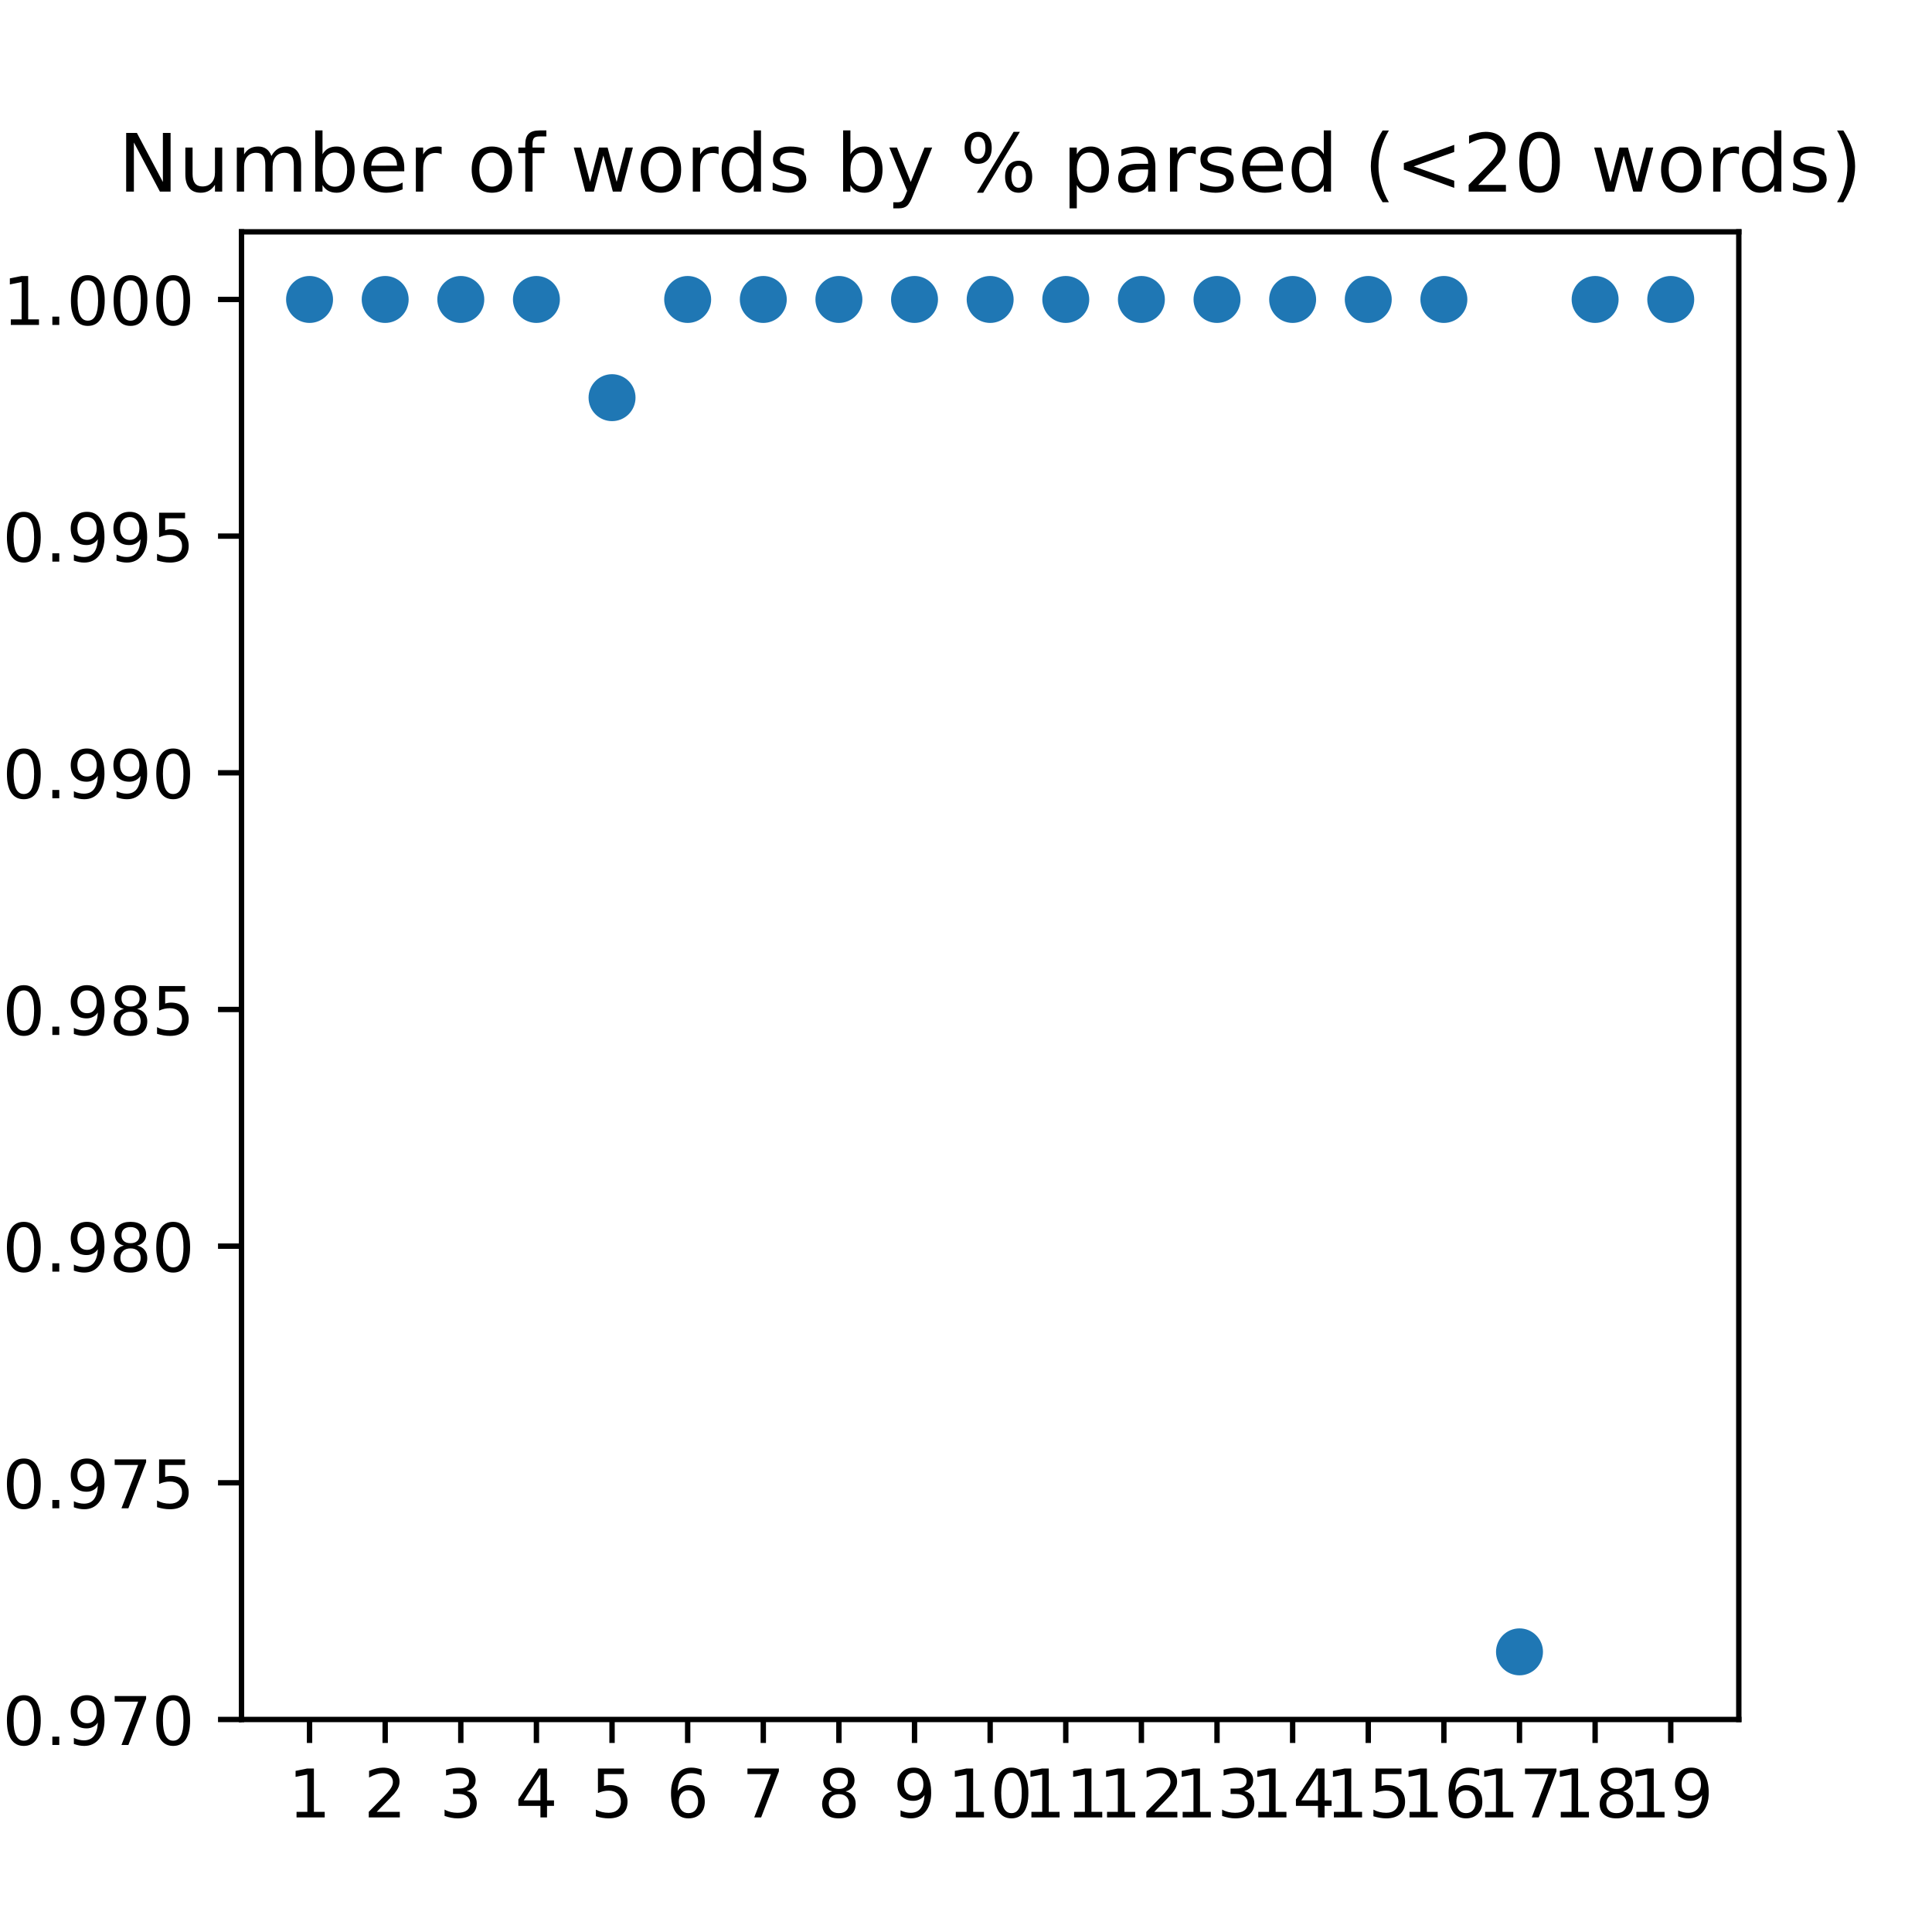
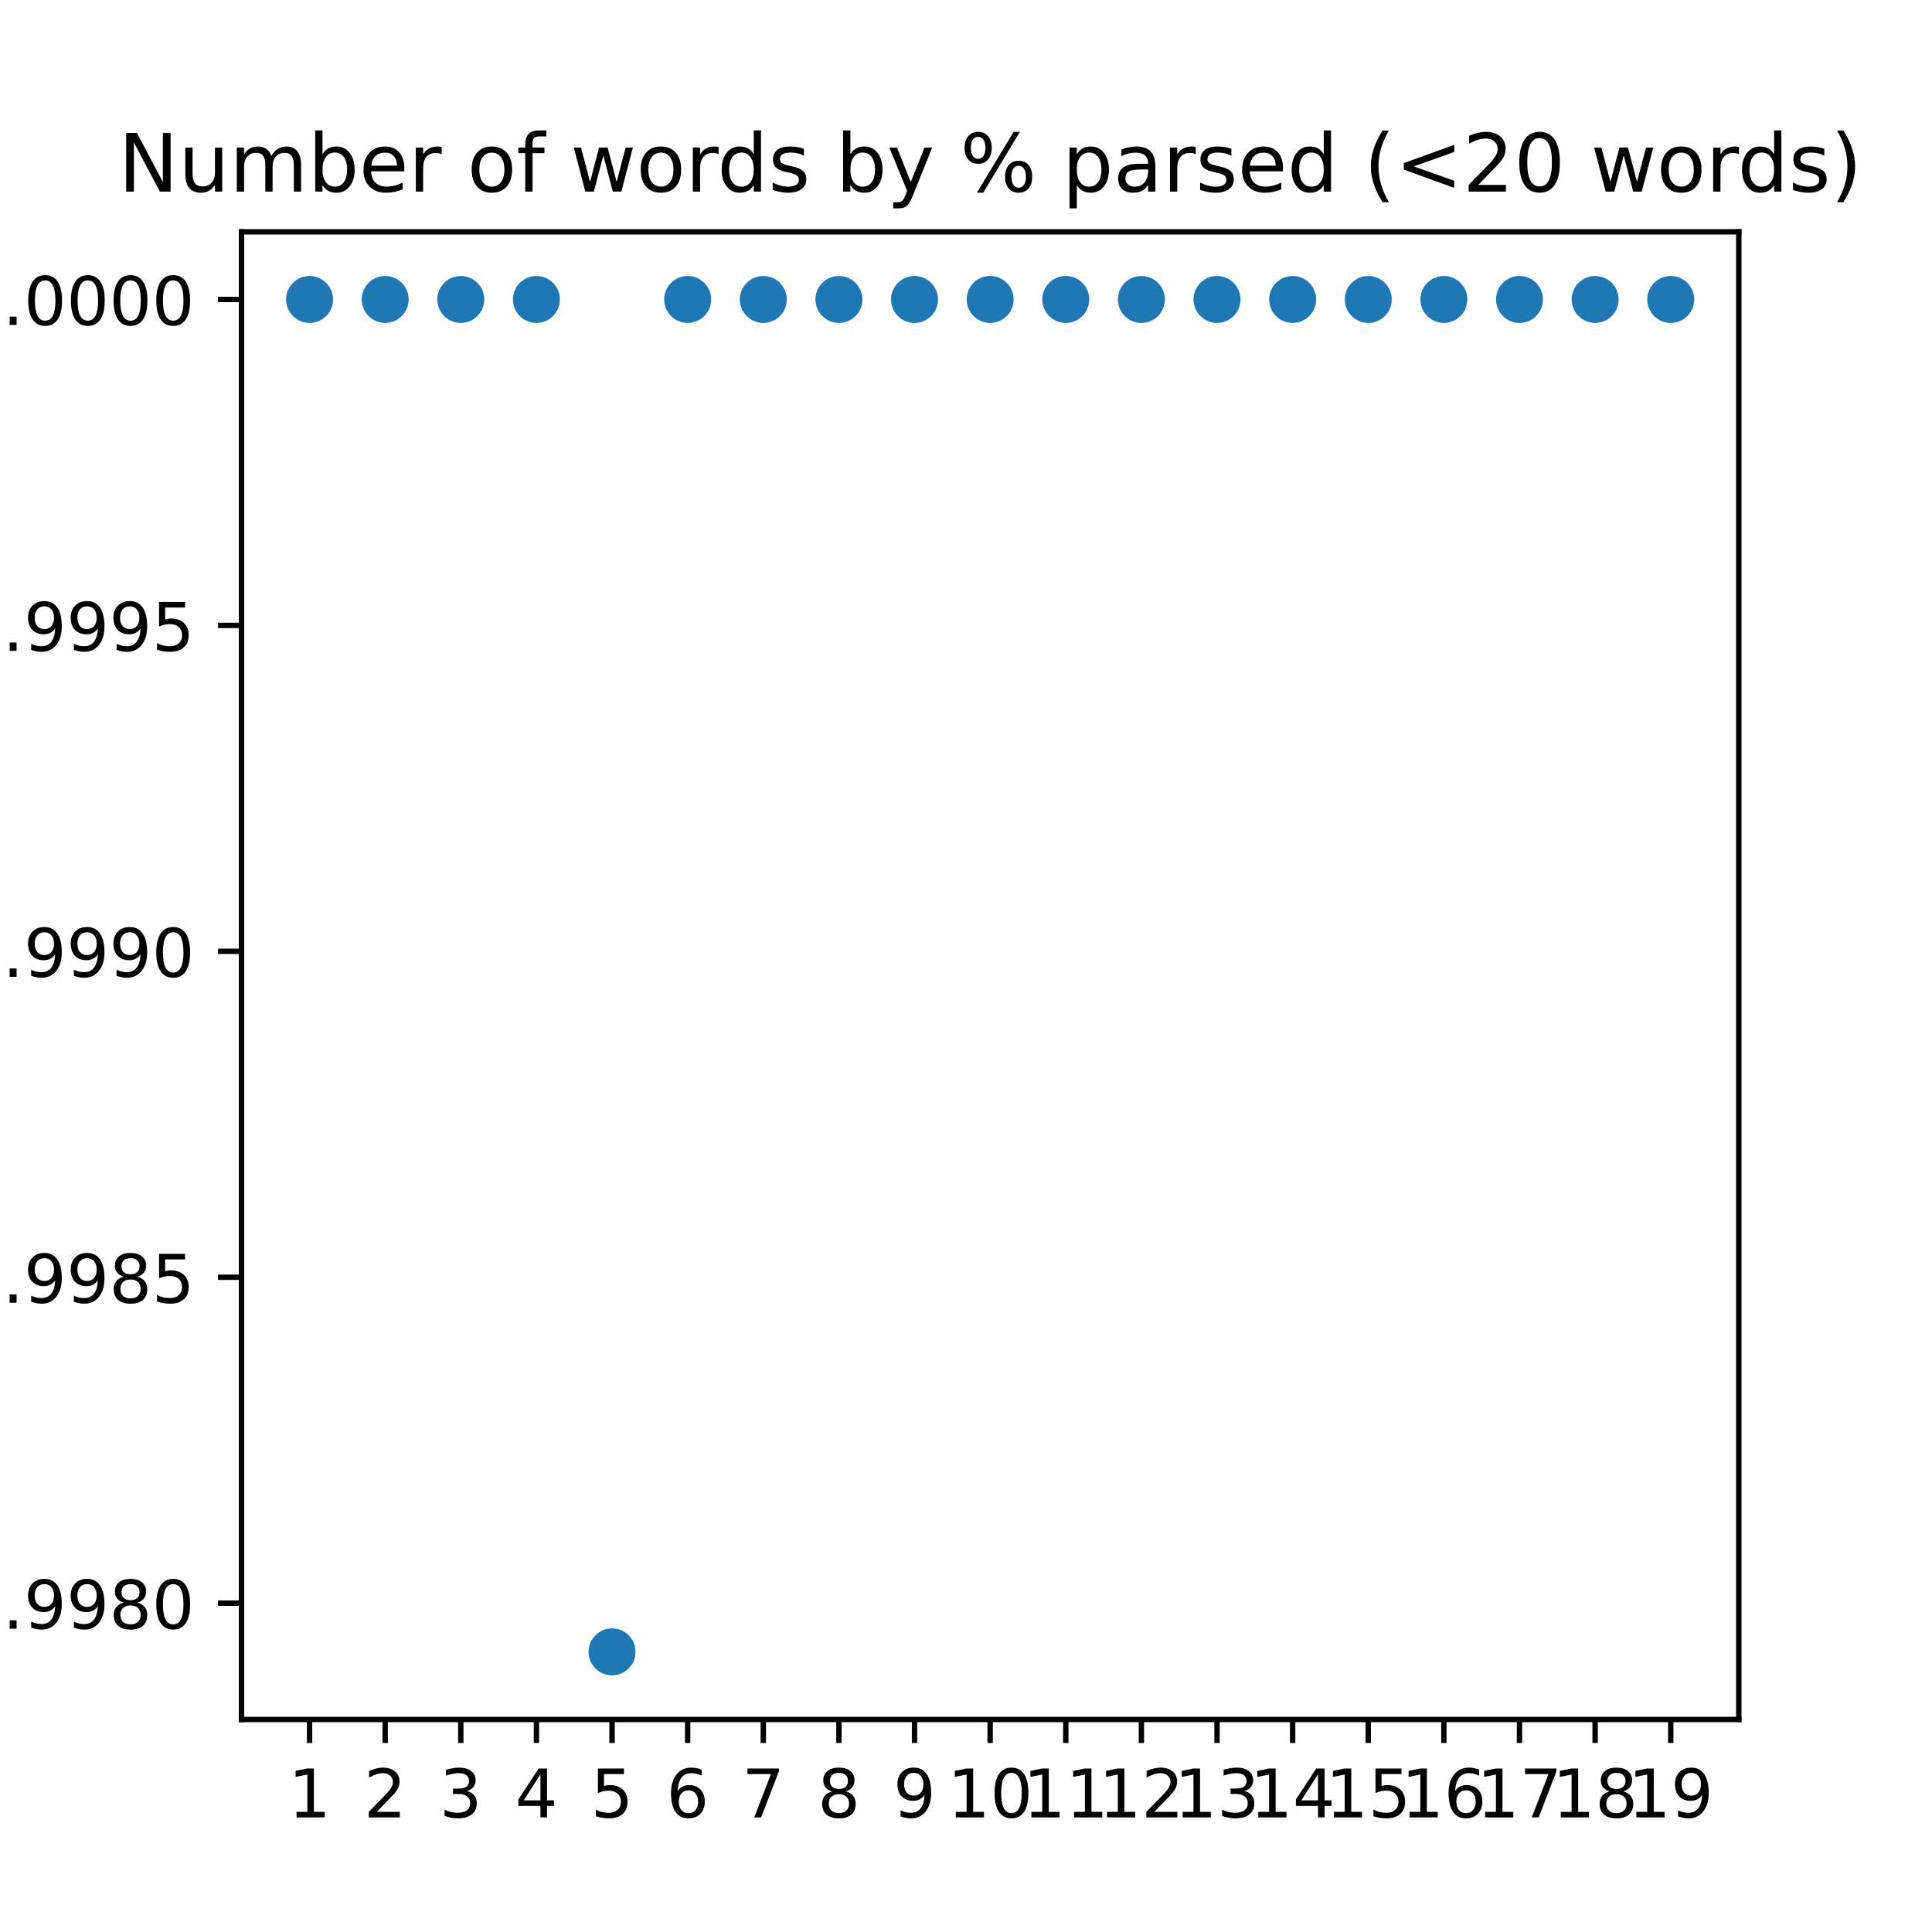
<svg xmlns="http://www.w3.org/2000/svg" xmlns:xlink="http://www.w3.org/1999/xlink" height="288pt" version="1.1" viewBox="0 0 288 288" width="288pt">
  <defs>
    <style type="text/css">*{stroke-linecap:butt;stroke-linejoin:round;}</style>
  </defs>
  <g id="figure_1">
    <g id="patch_1">
      <path d="M 0 288  L 288 288  L 288 0  L 0 0  z " style="fill:#ffffff;" />
    </g>
    <g id="axes_1">
      <g id="patch_2">
        <path d="M 36 256.32  L 259.2 256.32  L 259.2 34.56  L 36 34.56  z " style="fill:#ffffff;" />
      </g>
      <g id="PathCollection_1">
        <defs>
-           <path d="M 0 3  C 0.796 3 1.559 2.684 2.121 2.121  C 2.684 1.559 3 0.796 3 0  C 3 -0.796 2.684 -1.559 2.121 -2.121  C 1.559 -2.684 0.796 -3 0 -3  C -0.796 -3 -1.559 -2.684 -2.121 -2.121  C -2.684 -1.559 -3 -0.796 -3 0  C -3 0.796 -2.684 1.559 -2.121 2.121  C -1.559 2.684 -0.796 3 0 3  z " id="mc8d44324d9" style="stroke:#1f77b4;" />
+           <path d="M 0 3  C 0.796 3 1.559 2.684 2.121 2.121  C 2.684 1.559 3 0.796 3 0  C 3 -0.796 2.684 -1.559 2.121 -2.121  C 1.559 -2.684 0.796 -3 0 -3  C -0.796 -3 -1.559 -2.684 -2.121 -2.121  C -2.684 -1.559 -3 -0.796 -3 0  C -3 0.796 -2.684 1.559 -2.121 2.121  C -1.559 2.684 -0.796 3 0 3  z " id="m6b874fb318" style="stroke:#1f77b4;" />
        </defs>
-         <g clip-path="url(#p123f9ea0d0)">
-           <use style="fill:#1f77b4;stroke:#1f77b4;" x="46.145" xlink:href="#mc8d44324d9" y="44.64" />
-           <use style="fill:#1f77b4;stroke:#1f77b4;" x="57.418" xlink:href="#mc8d44324d9" y="44.64" />
-           <use style="fill:#1f77b4;stroke:#1f77b4;" x="68.691" xlink:href="#mc8d44324d9" y="44.64" />
-           <use style="fill:#1f77b4;stroke:#1f77b4;" x="79.964" xlink:href="#mc8d44324d9" y="44.64" />
-           <use style="fill:#1f77b4;stroke:#1f77b4;" x="91.236" xlink:href="#mc8d44324d9" y="59.279" />
-           <use style="fill:#1f77b4;stroke:#1f77b4;" x="102.509" xlink:href="#mc8d44324d9" y="44.64" />
-           <use style="fill:#1f77b4;stroke:#1f77b4;" x="113.782" xlink:href="#mc8d44324d9" y="44.64" />
-           <use style="fill:#1f77b4;stroke:#1f77b4;" x="125.055" xlink:href="#mc8d44324d9" y="44.64" />
-           <use style="fill:#1f77b4;stroke:#1f77b4;" x="136.327" xlink:href="#mc8d44324d9" y="44.64" />
-           <use style="fill:#1f77b4;stroke:#1f77b4;" x="147.6" xlink:href="#mc8d44324d9" y="44.64" />
-           <use style="fill:#1f77b4;stroke:#1f77b4;" x="158.873" xlink:href="#mc8d44324d9" y="44.64" />
-           <use style="fill:#1f77b4;stroke:#1f77b4;" x="170.145" xlink:href="#mc8d44324d9" y="44.64" />
-           <use style="fill:#1f77b4;stroke:#1f77b4;" x="181.418" xlink:href="#mc8d44324d9" y="44.64" />
-           <use style="fill:#1f77b4;stroke:#1f77b4;" x="192.691" xlink:href="#mc8d44324d9" y="44.64" />
-           <use style="fill:#1f77b4;stroke:#1f77b4;" x="203.964" xlink:href="#mc8d44324d9" y="44.64" />
-           <use style="fill:#1f77b4;stroke:#1f77b4;" x="215.236" xlink:href="#mc8d44324d9" y="44.64" />
-           <use style="fill:#1f77b4;stroke:#1f77b4;" x="226.509" xlink:href="#mc8d44324d9" y="246.24" />
-           <use style="fill:#1f77b4;stroke:#1f77b4;" x="237.782" xlink:href="#mc8d44324d9" y="44.64" />
-           <use style="fill:#1f77b4;stroke:#1f77b4;" x="249.055" xlink:href="#mc8d44324d9" y="44.64" />
+         <g clip-path="url(#p1b9298abb8)">
+           <use style="fill:#1f77b4;stroke:#1f77b4;" x="46.145" xlink:href="#m6b874fb318" y="44.64" />
+           <use style="fill:#1f77b4;stroke:#1f77b4;" x="57.418" xlink:href="#m6b874fb318" y="44.64" />
+           <use style="fill:#1f77b4;stroke:#1f77b4;" x="68.691" xlink:href="#m6b874fb318" y="44.64" />
+           <use style="fill:#1f77b4;stroke:#1f77b4;" x="79.964" xlink:href="#m6b874fb318" y="44.64" />
+           <use style="fill:#1f77b4;stroke:#1f77b4;" x="91.236" xlink:href="#m6b874fb318" y="246.24" />
+           <use style="fill:#1f77b4;stroke:#1f77b4;" x="102.509" xlink:href="#m6b874fb318" y="44.64" />
+           <use style="fill:#1f77b4;stroke:#1f77b4;" x="113.782" xlink:href="#m6b874fb318" y="44.64" />
+           <use style="fill:#1f77b4;stroke:#1f77b4;" x="125.055" xlink:href="#m6b874fb318" y="44.64" />
+           <use style="fill:#1f77b4;stroke:#1f77b4;" x="136.327" xlink:href="#m6b874fb318" y="44.64" />
+           <use style="fill:#1f77b4;stroke:#1f77b4;" x="147.6" xlink:href="#m6b874fb318" y="44.64" />
+           <use style="fill:#1f77b4;stroke:#1f77b4;" x="158.873" xlink:href="#m6b874fb318" y="44.64" />
+           <use style="fill:#1f77b4;stroke:#1f77b4;" x="170.145" xlink:href="#m6b874fb318" y="44.64" />
+           <use style="fill:#1f77b4;stroke:#1f77b4;" x="181.418" xlink:href="#m6b874fb318" y="44.64" />
+           <use style="fill:#1f77b4;stroke:#1f77b4;" x="192.691" xlink:href="#m6b874fb318" y="44.64" />
+           <use style="fill:#1f77b4;stroke:#1f77b4;" x="203.964" xlink:href="#m6b874fb318" y="44.64" />
+           <use style="fill:#1f77b4;stroke:#1f77b4;" x="215.236" xlink:href="#m6b874fb318" y="44.64" />
+           <use style="fill:#1f77b4;stroke:#1f77b4;" x="226.509" xlink:href="#m6b874fb318" y="44.64" />
+           <use style="fill:#1f77b4;stroke:#1f77b4;" x="237.782" xlink:href="#m6b874fb318" y="44.64" />
+           <use style="fill:#1f77b4;stroke:#1f77b4;" x="249.055" xlink:href="#m6b874fb318" y="44.64" />
        </g>
      </g>
      <g id="matplotlib.axis_1">
        <g id="xtick_1">
          <g id="line2d_1">
            <defs>
-               <path d="M 0 0  L 0 3.5  " id="m14f5c03cc8" style="stroke:#000000;stroke-width:0.8;" />
+               <path d="M 0 0  L 0 3.5  " id="md6d7ac0fcb" style="stroke:#000000;stroke-width:0.8;" />
            </defs>
            <g>
-               <use style="stroke:#000000;stroke-width:0.8;" x="46.145" xlink:href="#m14f5c03cc8" y="256.32" />
+               <use style="stroke:#000000;stroke-width:0.8;" x="46.145" xlink:href="#md6d7ac0fcb" y="256.32" />
            </g>
          </g>
          <g id="text_1">
            <g transform="translate(42.9642 270.9184)scale(0.1 -0.1)">
              <defs>
                <path d="M 12.406 8.297  L 28.516 8.297  L 28.516 63.922  L 10.984 60.406  L 10.984 69.391  L 28.422 72.906  L 38.281 72.906  L 38.281 8.297  L 54.391 8.297  L 54.391 0  L 12.406 0  z " id="DejaVuSans-49" />
              </defs>
              <use xlink:href="#DejaVuSans-49" />
            </g>
          </g>
        </g>
        <g id="xtick_2">
          <g id="line2d_2">
            <g>
-               <use style="stroke:#000000;stroke-width:0.8;" x="57.418" xlink:href="#m14f5c03cc8" y="256.32" />
+               <use style="stroke:#000000;stroke-width:0.8;" x="57.418" xlink:href="#md6d7ac0fcb" y="256.32" />
            </g>
          </g>
          <g id="text_2">
            <g transform="translate(54.23693 270.9184)scale(0.1 -0.1)">
              <defs>
                <path d="M 19.188 8.297  L 53.609 8.297  L 53.609 0  L 7.328 0  L 7.328 8.297  Q 12.938 14.109 22.625 23.891  Q 32.328 33.688 34.812 36.531  Q 39.547 41.844 41.422 45.531  Q 43.312 49.219 43.312 52.781  Q 43.312 58.594 39.234 62.25  Q 35.156 65.922 28.609 65.922  Q 23.969 65.922 18.812 64.312  Q 13.672 62.703 7.812 59.422  L 7.812 69.391  Q 13.766 71.781 18.938 73  Q 24.125 74.219 28.422 74.219  Q 39.75 74.219 46.484 68.547  Q 53.219 62.891 53.219 53.422  Q 53.219 48.922 51.531 44.891  Q 49.859 40.875 45.406 35.406  Q 44.188 33.984 37.641 27.219  Q 31.109 20.453 19.188 8.297  z " id="DejaVuSans-50" />
              </defs>
              <use xlink:href="#DejaVuSans-50" />
            </g>
          </g>
        </g>
        <g id="xtick_3">
          <g id="line2d_3">
            <g>
-               <use style="stroke:#000000;stroke-width:0.8;" x="68.691" xlink:href="#m14f5c03cc8" y="256.32" />
+               <use style="stroke:#000000;stroke-width:0.8;" x="68.691" xlink:href="#md6d7ac0fcb" y="256.32" />
            </g>
          </g>
          <g id="text_3">
            <g transform="translate(65.50966 270.9184)scale(0.1 -0.1)">
              <defs>
                <path d="M 40.578 39.312  Q 47.656 37.797 51.625 33  Q 55.609 28.219 55.609 21.188  Q 55.609 10.406 48.188 4.484  Q 40.766 -1.422 27.094 -1.422  Q 22.516 -1.422 17.656 -0.516  Q 12.797 0.391 7.625 2.203  L 7.625 11.719  Q 11.719 9.328 16.594 8.109  Q 21.484 6.891 26.812 6.891  Q 36.078 6.891 40.938 10.547  Q 45.797 14.203 45.797 21.188  Q 45.797 27.641 41.281 31.266  Q 36.766 34.906 28.719 34.906  L 20.219 34.906  L 20.219 43.016  L 29.109 43.016  Q 36.375 43.016 40.234 45.922  Q 44.094 48.828 44.094 54.297  Q 44.094 59.906 40.109 62.906  Q 36.141 65.922 28.719 65.922  Q 24.656 65.922 20.016 65.031  Q 15.375 64.156 9.812 62.312  L 9.812 71.094  Q 15.438 72.656 20.344 73.438  Q 25.25 74.219 29.594 74.219  Q 40.828 74.219 47.359 69.109  Q 53.906 64.016 53.906 55.328  Q 53.906 49.266 50.438 45.094  Q 46.969 40.922 40.578 39.312  z " id="DejaVuSans-51" />
              </defs>
              <use xlink:href="#DejaVuSans-51" />
            </g>
          </g>
        </g>
        <g id="xtick_4">
          <g id="line2d_4">
            <g>
-               <use style="stroke:#000000;stroke-width:0.8;" x="79.964" xlink:href="#m14f5c03cc8" y="256.32" />
+               <use style="stroke:#000000;stroke-width:0.8;" x="79.964" xlink:href="#md6d7ac0fcb" y="256.32" />
            </g>
          </g>
          <g id="text_4">
            <g transform="translate(76.78239 270.9184)scale(0.1 -0.1)">
              <defs>
                <path d="M 37.797 64.312  L 12.891 25.391  L 37.797 25.391  z M 35.203 72.906  L 47.609 72.906  L 47.609 25.391  L 58.016 25.391  L 58.016 17.188  L 47.609 17.188  L 47.609 0  L 37.797 0  L 37.797 17.188  L 4.891 17.188  L 4.891 26.703  z " id="DejaVuSans-52" />
              </defs>
              <use xlink:href="#DejaVuSans-52" />
            </g>
          </g>
        </g>
        <g id="xtick_5">
          <g id="line2d_5">
            <g>
-               <use style="stroke:#000000;stroke-width:0.8;" x="91.236" xlink:href="#m14f5c03cc8" y="256.32" />
+               <use style="stroke:#000000;stroke-width:0.8;" x="91.236" xlink:href="#md6d7ac0fcb" y="256.32" />
            </g>
          </g>
          <g id="text_5">
            <g transform="translate(88.05511 270.9184)scale(0.1 -0.1)">
              <defs>
                <path d="M 10.797 72.906  L 49.516 72.906  L 49.516 64.594  L 19.828 64.594  L 19.828 46.734  Q 21.969 47.469 24.109 47.828  Q 26.266 48.188 28.422 48.188  Q 40.625 48.188 47.75 41.5  Q 54.891 34.812 54.891 23.391  Q 54.891 11.625 47.562 5.094  Q 40.234 -1.422 26.906 -1.422  Q 22.312 -1.422 17.547 -0.641  Q 12.797 0.141 7.719 1.703  L 7.719 11.625  Q 12.109 9.234 16.797 8.062  Q 21.484 6.891 26.703 6.891  Q 35.156 6.891 40.078 11.328  Q 45.016 15.766 45.016 23.391  Q 45.016 31 40.078 35.438  Q 35.156 39.891 26.703 39.891  Q 22.75 39.891 18.812 39.016  Q 14.891 38.141 10.797 36.281  z " id="DejaVuSans-53" />
              </defs>
              <use xlink:href="#DejaVuSans-53" />
            </g>
          </g>
        </g>
        <g id="xtick_6">
          <g id="line2d_6">
            <g>
-               <use style="stroke:#000000;stroke-width:0.8;" x="102.509" xlink:href="#m14f5c03cc8" y="256.32" />
+               <use style="stroke:#000000;stroke-width:0.8;" x="102.509" xlink:href="#md6d7ac0fcb" y="256.32" />
            </g>
          </g>
          <g id="text_6">
            <g transform="translate(99.32784 270.9184)scale(0.1 -0.1)">
              <defs>
                <path d="M 33.016 40.375  Q 26.375 40.375 22.484 35.828  Q 18.609 31.297 18.609 23.391  Q 18.609 15.531 22.484 10.953  Q 26.375 6.391 33.016 6.391  Q 39.656 6.391 43.531 10.953  Q 47.406 15.531 47.406 23.391  Q 47.406 31.297 43.531 35.828  Q 39.656 40.375 33.016 40.375  z M 52.594 71.297  L 52.594 62.312  Q 48.875 64.062 45.094 64.984  Q 41.312 65.922 37.594 65.922  Q 27.828 65.922 22.672 59.328  Q 17.531 52.734 16.797 39.406  Q 19.672 43.656 24.016 45.922  Q 28.375 48.188 33.594 48.188  Q 44.578 48.188 50.953 41.516  Q 57.328 34.859 57.328 23.391  Q 57.328 12.156 50.688 5.359  Q 44.047 -1.422 33.016 -1.422  Q 20.359 -1.422 13.672 8.266  Q 6.984 17.969 6.984 36.375  Q 6.984 53.656 15.188 63.938  Q 23.391 74.219 37.203 74.219  Q 40.922 74.219 44.703 73.484  Q 48.484 72.75 52.594 71.297  z " id="DejaVuSans-54" />
              </defs>
              <use xlink:href="#DejaVuSans-54" />
            </g>
          </g>
        </g>
        <g id="xtick_7">
          <g id="line2d_7">
            <g>
-               <use style="stroke:#000000;stroke-width:0.8;" x="113.782" xlink:href="#m14f5c03cc8" y="256.32" />
+               <use style="stroke:#000000;stroke-width:0.8;" x="113.782" xlink:href="#md6d7ac0fcb" y="256.32" />
            </g>
          </g>
          <g id="text_7">
            <g transform="translate(110.6006 270.9184)scale(0.1 -0.1)">
              <defs>
                <path d="M 8.203 72.906  L 55.078 72.906  L 55.078 68.703  L 28.609 0  L 18.312 0  L 43.219 64.594  L 8.203 64.594  z " id="DejaVuSans-55" />
              </defs>
              <use xlink:href="#DejaVuSans-55" />
            </g>
          </g>
        </g>
        <g id="xtick_8">
          <g id="line2d_8">
            <g>
-               <use style="stroke:#000000;stroke-width:0.8;" x="125.055" xlink:href="#m14f5c03cc8" y="256.32" />
+               <use style="stroke:#000000;stroke-width:0.8;" x="125.055" xlink:href="#md6d7ac0fcb" y="256.32" />
            </g>
          </g>
          <g id="text_8">
            <g transform="translate(121.8733 270.9184)scale(0.1 -0.1)">
              <defs>
                <path d="M 31.781 34.625  Q 24.75 34.625 20.719 30.859  Q 16.703 27.094 16.703 20.516  Q 16.703 13.922 20.719 10.156  Q 24.75 6.391 31.781 6.391  Q 38.812 6.391 42.859 10.172  Q 46.922 13.969 46.922 20.516  Q 46.922 27.094 42.891 30.859  Q 38.875 34.625 31.781 34.625  z M 21.922 38.812  Q 15.578 40.375 12.031 44.719  Q 8.5 49.078 8.5 55.328  Q 8.5 64.062 14.719 69.141  Q 20.953 74.219 31.781 74.219  Q 42.672 74.219 48.875 69.141  Q 55.078 64.062 55.078 55.328  Q 55.078 49.078 51.531 44.719  Q 48 40.375 41.703 38.812  Q 48.828 37.156 52.797 32.312  Q 56.781 27.484 56.781 20.516  Q 56.781 9.906 50.312 4.234  Q 43.844 -1.422 31.781 -1.422  Q 19.734 -1.422 13.25 4.234  Q 6.781 9.906 6.781 20.516  Q 6.781 27.484 10.781 32.312  Q 14.797 37.156 21.922 38.812  z M 18.312 54.391  Q 18.312 48.734 21.844 45.562  Q 25.391 42.391 31.781 42.391  Q 38.141 42.391 41.719 45.562  Q 45.312 48.734 45.312 54.391  Q 45.312 60.062 41.719 63.234  Q 38.141 66.406 31.781 66.406  Q 25.391 66.406 21.844 63.234  Q 18.312 60.062 18.312 54.391  z " id="DejaVuSans-56" />
              </defs>
              <use xlink:href="#DejaVuSans-56" />
            </g>
          </g>
        </g>
        <g id="xtick_9">
          <g id="line2d_9">
            <g>
-               <use style="stroke:#000000;stroke-width:0.8;" x="136.327" xlink:href="#m14f5c03cc8" y="256.32" />
+               <use style="stroke:#000000;stroke-width:0.8;" x="136.327" xlink:href="#md6d7ac0fcb" y="256.32" />
            </g>
          </g>
          <g id="text_9">
            <g transform="translate(133.146 270.9184)scale(0.1 -0.1)">
              <defs>
                <path d="M 10.984 1.516  L 10.984 10.5  Q 14.703 8.734 18.5 7.812  Q 22.312 6.891 25.984 6.891  Q 35.75 6.891 40.891 13.453  Q 46.047 20.016 46.781 33.406  Q 43.953 29.203 39.594 26.953  Q 35.25 24.703 29.984 24.703  Q 19.047 24.703 12.672 31.312  Q 6.297 37.938 6.297 49.422  Q 6.297 60.641 12.938 67.422  Q 19.578 74.219 30.609 74.219  Q 43.266 74.219 49.922 64.516  Q 56.594 54.828 56.594 36.375  Q 56.594 19.141 48.406 8.859  Q 40.234 -1.422 26.422 -1.422  Q 22.703 -1.422 18.891 -0.688  Q 15.094 0.047 10.984 1.516  z M 30.609 32.422  Q 37.25 32.422 41.125 36.953  Q 45.016 41.5 45.016 49.422  Q 45.016 57.281 41.125 61.844  Q 37.25 66.406 30.609 66.406  Q 23.969 66.406 20.094 61.844  Q 16.219 57.281 16.219 49.422  Q 16.219 41.5 20.094 36.953  Q 23.969 32.422 30.609 32.422  z " id="DejaVuSans-57" />
              </defs>
              <use xlink:href="#DejaVuSans-57" />
            </g>
          </g>
        </g>
        <g id="xtick_10">
          <g id="line2d_10">
            <g>
-               <use style="stroke:#000000;stroke-width:0.8;" x="147.6" xlink:href="#m14f5c03cc8" y="256.32" />
+               <use style="stroke:#000000;stroke-width:0.8;" x="147.6" xlink:href="#md6d7ac0fcb" y="256.32" />
            </g>
          </g>
          <g id="text_10">
            <g transform="translate(141.2375 270.9184)scale(0.1 -0.1)">
              <defs>
                <path d="M 31.781 66.406  Q 24.172 66.406 20.328 58.906  Q 16.5 51.422 16.5 36.375  Q 16.5 21.391 20.328 13.891  Q 24.172 6.391 31.781 6.391  Q 39.453 6.391 43.281 13.891  Q 47.125 21.391 47.125 36.375  Q 47.125 51.422 43.281 58.906  Q 39.453 66.406 31.781 66.406  z M 31.781 74.219  Q 44.047 74.219 50.516 64.516  Q 56.984 54.828 56.984 36.375  Q 56.984 17.969 50.516 8.266  Q 44.047 -1.422 31.781 -1.422  Q 19.531 -1.422 13.062 8.266  Q 6.594 17.969 6.594 36.375  Q 6.594 54.828 13.062 64.516  Q 19.531 74.219 31.781 74.219  z " id="DejaVuSans-48" />
              </defs>
              <use xlink:href="#DejaVuSans-49" />
              <use x="63.623" xlink:href="#DejaVuSans-48" />
            </g>
          </g>
        </g>
        <g id="xtick_11">
          <g id="line2d_11">
            <g>
-               <use style="stroke:#000000;stroke-width:0.8;" x="158.873" xlink:href="#m14f5c03cc8" y="256.32" />
+               <use style="stroke:#000000;stroke-width:0.8;" x="158.873" xlink:href="#md6d7ac0fcb" y="256.32" />
            </g>
          </g>
          <g id="text_11">
            <g transform="translate(152.5102 270.9184)scale(0.1 -0.1)">
              <use xlink:href="#DejaVuSans-49" />
              <use x="63.623" xlink:href="#DejaVuSans-49" />
            </g>
          </g>
        </g>
        <g id="xtick_12">
          <g id="line2d_12">
            <g>
-               <use style="stroke:#000000;stroke-width:0.8;" x="170.145" xlink:href="#m14f5c03cc8" y="256.32" />
+               <use style="stroke:#000000;stroke-width:0.8;" x="170.145" xlink:href="#md6d7ac0fcb" y="256.32" />
            </g>
          </g>
          <g id="text_12">
            <g transform="translate(163.783 270.9184)scale(0.1 -0.1)">
              <use xlink:href="#DejaVuSans-49" />
              <use x="63.623" xlink:href="#DejaVuSans-50" />
            </g>
          </g>
        </g>
        <g id="xtick_13">
          <g id="line2d_13">
            <g>
-               <use style="stroke:#000000;stroke-width:0.8;" x="181.418" xlink:href="#m14f5c03cc8" y="256.32" />
+               <use style="stroke:#000000;stroke-width:0.8;" x="181.418" xlink:href="#md6d7ac0fcb" y="256.32" />
            </g>
          </g>
          <g id="text_13">
            <g transform="translate(175.0557 270.9184)scale(0.1 -0.1)">
              <use xlink:href="#DejaVuSans-49" />
              <use x="63.623" xlink:href="#DejaVuSans-51" />
            </g>
          </g>
        </g>
        <g id="xtick_14">
          <g id="line2d_14">
            <g>
-               <use style="stroke:#000000;stroke-width:0.8;" x="192.691" xlink:href="#m14f5c03cc8" y="256.32" />
+               <use style="stroke:#000000;stroke-width:0.8;" x="192.691" xlink:href="#md6d7ac0fcb" y="256.32" />
            </g>
          </g>
          <g id="text_14">
            <g transform="translate(186.3284 270.9184)scale(0.1 -0.1)">
              <use xlink:href="#DejaVuSans-49" />
              <use x="63.623" xlink:href="#DejaVuSans-52" />
            </g>
          </g>
        </g>
        <g id="xtick_15">
          <g id="line2d_15">
            <g>
-               <use style="stroke:#000000;stroke-width:0.8;" x="203.964" xlink:href="#m14f5c03cc8" y="256.32" />
+               <use style="stroke:#000000;stroke-width:0.8;" x="203.964" xlink:href="#md6d7ac0fcb" y="256.32" />
            </g>
          </g>
          <g id="text_15">
            <g transform="translate(197.6011 270.9184)scale(0.1 -0.1)">
              <use xlink:href="#DejaVuSans-49" />
              <use x="63.623" xlink:href="#DejaVuSans-53" />
            </g>
          </g>
        </g>
        <g id="xtick_16">
          <g id="line2d_16">
            <g>
-               <use style="stroke:#000000;stroke-width:0.8;" x="215.236" xlink:href="#m14f5c03cc8" y="256.32" />
+               <use style="stroke:#000000;stroke-width:0.8;" x="215.236" xlink:href="#md6d7ac0fcb" y="256.32" />
            </g>
          </g>
          <g id="text_16">
            <g transform="translate(208.8739 270.9184)scale(0.1 -0.1)">
              <use xlink:href="#DejaVuSans-49" />
              <use x="63.623" xlink:href="#DejaVuSans-54" />
            </g>
          </g>
        </g>
        <g id="xtick_17">
          <g id="line2d_17">
            <g>
-               <use style="stroke:#000000;stroke-width:0.8;" x="226.509" xlink:href="#m14f5c03cc8" y="256.32" />
+               <use style="stroke:#000000;stroke-width:0.8;" x="226.509" xlink:href="#md6d7ac0fcb" y="256.32" />
            </g>
          </g>
          <g id="text_17">
            <g transform="translate(220.1466 270.9184)scale(0.1 -0.1)">
              <use xlink:href="#DejaVuSans-49" />
              <use x="63.623" xlink:href="#DejaVuSans-55" />
            </g>
          </g>
        </g>
        <g id="xtick_18">
          <g id="line2d_18">
            <g>
-               <use style="stroke:#000000;stroke-width:0.8;" x="237.782" xlink:href="#m14f5c03cc8" y="256.32" />
+               <use style="stroke:#000000;stroke-width:0.8;" x="237.782" xlink:href="#md6d7ac0fcb" y="256.32" />
            </g>
          </g>
          <g id="text_18">
            <g transform="translate(231.4193 270.9184)scale(0.1 -0.1)">
              <use xlink:href="#DejaVuSans-49" />
              <use x="63.623" xlink:href="#DejaVuSans-56" />
            </g>
          </g>
        </g>
        <g id="xtick_19">
          <g id="line2d_19">
            <g>
-               <use style="stroke:#000000;stroke-width:0.8;" x="249.055" xlink:href="#m14f5c03cc8" y="256.32" />
+               <use style="stroke:#000000;stroke-width:0.8;" x="249.055" xlink:href="#md6d7ac0fcb" y="256.32" />
            </g>
          </g>
          <g id="text_19">
            <g transform="translate(242.692 270.9184)scale(0.1 -0.1)">
              <use xlink:href="#DejaVuSans-49" />
              <use x="63.623" xlink:href="#DejaVuSans-57" />
            </g>
          </g>
        </g>
      </g>
      <g id="matplotlib.axis_2">
        <g id="ytick_1">
          <g id="line2d_20">
            <defs>
-               <path d="M 0 0  L -3.5 0  " id="m51578830f3" style="stroke:#000000;stroke-width:0.8;" />
+               <path d="M 0 0  L -3.5 0  " id="m40eeea8a65" style="stroke:#000000;stroke-width:0.8;" />
            </defs>
            <g>
-               <use style="stroke:#000000;stroke-width:0.8;" x="36" xlink:href="#m51578830f3" y="256.32" />
+               <use style="stroke:#000000;stroke-width:0.8;" x="36" xlink:href="#m40eeea8a65" y="238.982" />
            </g>
          </g>
          <g id="text_20">
-             <g transform="translate(0.371875 260.1192)scale(0.1 -0.1)">
+             <g transform="translate(-5.990625 242.7816)scale(0.1 -0.1)">
              <defs>
                <path d="M 10.688 12.406  L 21 12.406  L 21 0  L 10.688 0  z " id="DejaVuSans-46" />
              </defs>
-               <use xlink:href="#DejaVuSans-48" />
-               <use x="63.623" xlink:href="#DejaVuSans-46" />
-               <use x="95.41" xlink:href="#DejaVuSans-57" />
-               <use x="159.033" xlink:href="#DejaVuSans-55" />
-               <use x="222.656" xlink:href="#DejaVuSans-48" />
-             </g>
-           </g>
-         </g>
-         <g id="ytick_2">
-           <g id="line2d_21">
-             <g>
-               <use style="stroke:#000000;stroke-width:0.8;" x="36" xlink:href="#m51578830f3" y="221.04" />
-             </g>
-           </g>
-           <g id="text_21">
-             <g transform="translate(0.371875 224.8392)scale(0.1 -0.1)">
-               <use xlink:href="#DejaVuSans-48" />
-               <use x="63.623" xlink:href="#DejaVuSans-46" />
-               <use x="95.41" xlink:href="#DejaVuSans-57" />
-               <use x="159.033" xlink:href="#DejaVuSans-55" />
-               <use x="222.656" xlink:href="#DejaVuSans-53" />
-             </g>
-           </g>
-         </g>
-         <g id="ytick_3">
-           <g id="line2d_22">
-             <g>
-               <use style="stroke:#000000;stroke-width:0.8;" x="36" xlink:href="#m51578830f3" y="185.76" />
-             </g>
-           </g>
-           <g id="text_22">
-             <g transform="translate(0.371875 189.5592)scale(0.1 -0.1)">
-               <use xlink:href="#DejaVuSans-48" />
-               <use x="63.623" xlink:href="#DejaVuSans-46" />
-               <use x="95.41" xlink:href="#DejaVuSans-57" />
-               <use x="159.033" xlink:href="#DejaVuSans-56" />
-               <use x="222.656" xlink:href="#DejaVuSans-48" />
-             </g>
-           </g>
-         </g>
-         <g id="ytick_4">
-           <g id="line2d_23">
-             <g>
-               <use style="stroke:#000000;stroke-width:0.8;" x="36" xlink:href="#m51578830f3" y="150.48" />
-             </g>
-           </g>
-           <g id="text_23">
-             <g transform="translate(0.371875 154.2792)scale(0.1 -0.1)">
-               <use xlink:href="#DejaVuSans-48" />
-               <use x="63.623" xlink:href="#DejaVuSans-46" />
-               <use x="95.41" xlink:href="#DejaVuSans-57" />
-               <use x="159.033" xlink:href="#DejaVuSans-56" />
-               <use x="222.656" xlink:href="#DejaVuSans-53" />
-             </g>
-           </g>
-         </g>
-         <g id="ytick_5">
-           <g id="line2d_24">
-             <g>
-               <use style="stroke:#000000;stroke-width:0.8;" x="36" xlink:href="#m51578830f3" y="115.2" />
-             </g>
-           </g>
-           <g id="text_24">
-             <g transform="translate(0.371875 118.9992)scale(0.1 -0.1)">
              <use xlink:href="#DejaVuSans-48" />
              <use x="63.623" xlink:href="#DejaVuSans-46" />
              <use x="95.41" xlink:href="#DejaVuSans-57" />
              <use x="159.033" xlink:href="#DejaVuSans-57" />
-               <use x="222.656" xlink:href="#DejaVuSans-48" />
-             </g>
-           </g>
-         </g>
-         <g id="ytick_6">
-           <g id="line2d_25">
-             <g>
-               <use style="stroke:#000000;stroke-width:0.8;" x="36" xlink:href="#m51578830f3" y="79.92" />
-             </g>
-           </g>
-           <g id="text_25">
-             <g transform="translate(0.371875 83.71922)scale(0.1 -0.1)">
+               <use x="222.656" xlink:href="#DejaVuSans-56" />
+               <use x="286.279" xlink:href="#DejaVuSans-48" />
+             </g>
+           </g>
+         </g>
+         <g id="ytick_2">
+           <g id="line2d_21">
+             <g>
+               <use style="stroke:#000000;stroke-width:0.8;" x="36" xlink:href="#m40eeea8a65" y="190.397" />
+             </g>
+           </g>
+           <g id="text_21">
+             <g transform="translate(-5.990625 194.196)scale(0.1 -0.1)">
              <use xlink:href="#DejaVuSans-48" />
              <use x="63.623" xlink:href="#DejaVuSans-46" />
              <use x="95.41" xlink:href="#DejaVuSans-57" />
              <use x="159.033" xlink:href="#DejaVuSans-57" />
-               <use x="222.656" xlink:href="#DejaVuSans-53" />
-             </g>
-           </g>
-         </g>
-         <g id="ytick_7">
-           <g id="line2d_26">
-             <g>
-               <use style="stroke:#000000;stroke-width:0.8;" x="36" xlink:href="#m51578830f3" y="44.64" />
-             </g>
-           </g>
-           <g id="text_26">
-             <g transform="translate(0.371875 48.43922)scale(0.1 -0.1)">
+               <use x="222.656" xlink:href="#DejaVuSans-56" />
+               <use x="286.279" xlink:href="#DejaVuSans-53" />
+             </g>
+           </g>
+         </g>
+         <g id="ytick_3">
+           <g id="line2d_22">
+             <g>
+               <use style="stroke:#000000;stroke-width:0.8;" x="36" xlink:href="#m40eeea8a65" y="141.811" />
+             </g>
+           </g>
+           <g id="text_22">
+             <g transform="translate(-5.990625 145.6104)scale(0.1 -0.1)">
+               <use xlink:href="#DejaVuSans-48" />
+               <use x="63.623" xlink:href="#DejaVuSans-46" />
+               <use x="95.41" xlink:href="#DejaVuSans-57" />
+               <use x="159.033" xlink:href="#DejaVuSans-57" />
+               <use x="222.656" xlink:href="#DejaVuSans-57" />
+               <use x="286.279" xlink:href="#DejaVuSans-48" />
+             </g>
+           </g>
+         </g>
+         <g id="ytick_4">
+           <g id="line2d_23">
+             <g>
+               <use style="stroke:#000000;stroke-width:0.8;" x="36" xlink:href="#m40eeea8a65" y="93.226" />
+             </g>
+           </g>
+           <g id="text_23">
+             <g transform="translate(-5.990625 97.02482)scale(0.1 -0.1)">
+               <use xlink:href="#DejaVuSans-48" />
+               <use x="63.623" xlink:href="#DejaVuSans-46" />
+               <use x="95.41" xlink:href="#DejaVuSans-57" />
+               <use x="159.033" xlink:href="#DejaVuSans-57" />
+               <use x="222.656" xlink:href="#DejaVuSans-57" />
+               <use x="286.279" xlink:href="#DejaVuSans-53" />
+             </g>
+           </g>
+         </g>
+         <g id="ytick_5">
+           <g id="line2d_24">
+             <g>
+               <use style="stroke:#000000;stroke-width:0.8;" x="36" xlink:href="#m40eeea8a65" y="44.64" />
+             </g>
+           </g>
+           <g id="text_24">
+             <g transform="translate(-5.990625 48.43922)scale(0.1 -0.1)">
              <use xlink:href="#DejaVuSans-49" />
              <use x="63.623" xlink:href="#DejaVuSans-46" />
              <use x="95.41" xlink:href="#DejaVuSans-48" />
              <use x="159.033" xlink:href="#DejaVuSans-48" />
              <use x="222.656" xlink:href="#DejaVuSans-48" />
+               <use x="286.279" xlink:href="#DejaVuSans-48" />
            </g>
          </g>
        </g>
      </g>
      <g id="patch_3">
        <path d="M 36 256.32  L 36 34.56  " style="fill:none;stroke:#000000;stroke-linecap:square;stroke-linejoin:miter;stroke-width:0.8;" />
      </g>
      <g id="patch_4">
        <path d="M 259.2 256.32  L 259.2 34.56  " style="fill:none;stroke:#000000;stroke-linecap:square;stroke-linejoin:miter;stroke-width:0.8;" />
      </g>
      <g id="patch_5">
        <path d="M 36 256.32  L 259.2 256.32  " style="fill:none;stroke:#000000;stroke-linecap:square;stroke-linejoin:miter;stroke-width:0.8;" />
      </g>
      <g id="patch_6">
        <path d="M 36 34.56  L 259.2 34.56  " style="fill:none;stroke:#000000;stroke-linecap:square;stroke-linejoin:miter;stroke-width:0.8;" />
      </g>
-       <g id="text_27">
+       <g id="text_25">
        <g transform="translate(17.63156 28.56)scale(0.12 -0.12)">
          <defs>
            <path d="M 9.812 72.906  L 23.094 72.906  L 55.422 11.922  L 55.422 72.906  L 64.984 72.906  L 64.984 0  L 51.703 0  L 19.391 60.984  L 19.391 0  L 9.812 0  z " id="DejaVuSans-78" />
            <path d="M 8.5 21.578  L 8.5 54.688  L 17.484 54.688  L 17.484 21.922  Q 17.484 14.156 20.5 10.266  Q 23.531 6.391 29.594 6.391  Q 36.859 6.391 41.078 11.031  Q 45.312 15.672 45.312 23.688  L 45.312 54.688  L 54.297 54.688  L 54.297 0  L 45.312 0  L 45.312 8.406  Q 42.047 3.422 37.719 1  Q 33.406 -1.422 27.688 -1.422  Q 18.266 -1.422 13.375 4.438  Q 8.5 10.297 8.5 21.578  z M 31.109 56  z " id="DejaVuSans-117" />
            <path d="M 52 44.188  Q 55.375 50.25 60.062 53.125  Q 64.75 56 71.094 56  Q 79.641 56 84.281 50.016  Q 88.922 44.047 88.922 33.016  L 88.922 0  L 79.891 0  L 79.891 32.719  Q 79.891 40.578 77.094 44.375  Q 74.312 48.188 68.609 48.188  Q 61.625 48.188 57.562 43.547  Q 53.516 38.922 53.516 30.906  L 53.516 0  L 44.484 0  L 44.484 32.719  Q 44.484 40.625 41.703 44.406  Q 38.922 48.188 33.109 48.188  Q 26.219 48.188 22.156 43.531  Q 18.109 38.875 18.109 30.906  L 18.109 0  L 9.078 0  L 9.078 54.688  L 18.109 54.688  L 18.109 46.188  Q 21.188 51.219 25.484 53.609  Q 29.781 56 35.688 56  Q 41.656 56 45.828 52.969  Q 50 49.953 52 44.188  z " id="DejaVuSans-109" />
            <path d="M 48.688 27.297  Q 48.688 37.203 44.609 42.844  Q 40.531 48.484 33.406 48.484  Q 26.266 48.484 22.188 42.844  Q 18.109 37.203 18.109 27.297  Q 18.109 17.391 22.188 11.75  Q 26.266 6.109 33.406 6.109  Q 40.531 6.109 44.609 11.75  Q 48.688 17.391 48.688 27.297  z M 18.109 46.391  Q 20.953 51.266 25.266 53.625  Q 29.594 56 35.594 56  Q 45.562 56 51.781 48.094  Q 58.016 40.188 58.016 27.297  Q 58.016 14.406 51.781 6.484  Q 45.562 -1.422 35.594 -1.422  Q 29.594 -1.422 25.266 0.953  Q 20.953 3.328 18.109 8.203  L 18.109 0  L 9.078 0  L 9.078 75.984  L 18.109 75.984  z " id="DejaVuSans-98" />
            <path d="M 56.203 29.594  L 56.203 25.203  L 14.891 25.203  Q 15.484 15.922 20.484 11.062  Q 25.484 6.203 34.422 6.203  Q 39.594 6.203 44.453 7.469  Q 49.312 8.734 54.109 11.281  L 54.109 2.781  Q 49.266 0.734 44.188 -0.344  Q 39.109 -1.422 33.891 -1.422  Q 20.797 -1.422 13.156 6.188  Q 5.516 13.812 5.516 26.812  Q 5.516 40.234 12.766 48.109  Q 20.016 56 32.328 56  Q 43.359 56 49.781 48.891  Q 56.203 41.797 56.203 29.594  z M 47.219 32.234  Q 47.125 39.594 43.094 43.984  Q 39.062 48.391 32.422 48.391  Q 24.906 48.391 20.391 44.141  Q 15.875 39.891 15.188 32.172  z " id="DejaVuSans-101" />
            <path d="M 41.109 46.297  Q 39.594 47.172 37.812 47.578  Q 36.031 48 33.891 48  Q 26.266 48 22.188 43.047  Q 18.109 38.094 18.109 28.812  L 18.109 0  L 9.078 0  L 9.078 54.688  L 18.109 54.688  L 18.109 46.188  Q 20.953 51.172 25.484 53.578  Q 30.031 56 36.531 56  Q 37.453 56 38.578 55.875  Q 39.703 55.766 41.062 55.516  z " id="DejaVuSans-114" />
            <path id="DejaVuSans-32" />
            <path d="M 30.609 48.391  Q 23.391 48.391 19.188 42.75  Q 14.984 37.109 14.984 27.297  Q 14.984 17.484 19.156 11.844  Q 23.344 6.203 30.609 6.203  Q 37.797 6.203 41.984 11.859  Q 46.188 17.531 46.188 27.297  Q 46.188 37.016 41.984 42.703  Q 37.797 48.391 30.609 48.391  z M 30.609 56  Q 42.328 56 49.016 48.375  Q 55.719 40.766 55.719 27.297  Q 55.719 13.875 49.016 6.219  Q 42.328 -1.422 30.609 -1.422  Q 18.844 -1.422 12.172 6.219  Q 5.516 13.875 5.516 27.297  Q 5.516 40.766 12.172 48.375  Q 18.844 56 30.609 56  z " id="DejaVuSans-111" />
            <path d="M 37.109 75.984  L 37.109 68.5  L 28.516 68.5  Q 23.688 68.5 21.797 66.547  Q 19.922 64.594 19.922 59.516  L 19.922 54.688  L 34.719 54.688  L 34.719 47.703  L 19.922 47.703  L 19.922 0  L 10.891 0  L 10.891 47.703  L 2.297 47.703  L 2.297 54.688  L 10.891 54.688  L 10.891 58.5  Q 10.891 67.625 15.141 71.797  Q 19.391 75.984 28.609 75.984  z " id="DejaVuSans-102" />
            <path d="M 4.203 54.688  L 13.188 54.688  L 24.422 12.016  L 35.594 54.688  L 46.188 54.688  L 57.422 12.016  L 68.609 54.688  L 77.594 54.688  L 63.281 0  L 52.688 0  L 40.922 44.828  L 29.109 0  L 18.5 0  z " id="DejaVuSans-119" />
            <path d="M 45.406 46.391  L 45.406 75.984  L 54.391 75.984  L 54.391 0  L 45.406 0  L 45.406 8.203  Q 42.578 3.328 38.25 0.953  Q 33.938 -1.422 27.875 -1.422  Q 17.969 -1.422 11.734 6.484  Q 5.516 14.406 5.516 27.297  Q 5.516 40.188 11.734 48.094  Q 17.969 56 27.875 56  Q 33.938 56 38.25 53.625  Q 42.578 51.266 45.406 46.391  z M 14.797 27.297  Q 14.797 17.391 18.875 11.75  Q 22.953 6.109 30.078 6.109  Q 37.203 6.109 41.297 11.75  Q 45.406 17.391 45.406 27.297  Q 45.406 37.203 41.297 42.844  Q 37.203 48.484 30.078 48.484  Q 22.953 48.484 18.875 42.844  Q 14.797 37.203 14.797 27.297  z " id="DejaVuSans-100" />
            <path d="M 44.281 53.078  L 44.281 44.578  Q 40.484 46.531 36.375 47.5  Q 32.281 48.484 27.875 48.484  Q 21.188 48.484 17.844 46.438  Q 14.5 44.391 14.5 40.281  Q 14.5 37.156 16.891 35.375  Q 19.281 33.594 26.516 31.984  L 29.594 31.297  Q 39.156 29.25 43.188 25.516  Q 47.219 21.781 47.219 15.094  Q 47.219 7.469 41.188 3.016  Q 35.156 -1.422 24.609 -1.422  Q 20.219 -1.422 15.453 -0.562  Q 10.688 0.297 5.422 2  L 5.422 11.281  Q 10.406 8.688 15.234 7.391  Q 20.062 6.109 24.812 6.109  Q 31.156 6.109 34.562 8.281  Q 37.984 10.453 37.984 14.406  Q 37.984 18.062 35.516 20.016  Q 33.062 21.969 24.703 23.781  L 21.578 24.516  Q 13.234 26.266 9.516 29.906  Q 5.812 33.547 5.812 39.891  Q 5.812 47.609 11.281 51.797  Q 16.75 56 26.812 56  Q 31.781 56 36.172 55.266  Q 40.578 54.547 44.281 53.078  z " id="DejaVuSans-115" />
            <path d="M 32.172 -5.078  Q 28.375 -14.844 24.75 -17.812  Q 21.141 -20.797 15.094 -20.797  L 7.906 -20.797  L 7.906 -13.281  L 13.188 -13.281  Q 16.891 -13.281 18.938 -11.516  Q 21 -9.766 23.484 -3.219  L 25.094 0.875  L 2.984 54.688  L 12.5 54.688  L 29.594 11.922  L 46.688 54.688  L 56.203 54.688  z " id="DejaVuSans-121" />
            <path d="M 72.703 32.078  Q 68.453 32.078 66.031 28.469  Q 63.625 24.859 63.625 18.406  Q 63.625 12.062 66.031 8.422  Q 68.453 4.781 72.703 4.781  Q 76.859 4.781 79.266 8.422  Q 81.688 12.062 81.688 18.406  Q 81.688 24.812 79.266 28.438  Q 76.859 32.078 72.703 32.078  z M 72.703 38.281  Q 80.422 38.281 84.953 32.906  Q 89.5 27.547 89.5 18.406  Q 89.5 9.281 84.938 3.922  Q 80.375 -1.422 72.703 -1.422  Q 64.891 -1.422 60.344 3.922  Q 55.812 9.281 55.812 18.406  Q 55.812 27.594 60.375 32.938  Q 64.938 38.281 72.703 38.281  z M 22.312 68.016  Q 18.109 68.016 15.688 64.375  Q 13.281 60.75 13.281 54.391  Q 13.281 47.953 15.672 44.328  Q 18.062 40.719 22.312 40.719  Q 26.562 40.719 28.969 44.328  Q 31.391 47.953 31.391 54.391  Q 31.391 60.688 28.953 64.344  Q 26.516 68.016 22.312 68.016  z M 66.406 74.219  L 74.219 74.219  L 28.609 -1.422  L 20.797 -1.422  z M 22.312 74.219  Q 30.031 74.219 34.609 68.875  Q 39.203 63.531 39.203 54.391  Q 39.203 45.172 34.641 39.844  Q 30.078 34.516 22.312 34.516  Q 14.547 34.516 10.031 39.859  Q 5.516 45.219 5.516 54.391  Q 5.516 63.484 10.047 68.844  Q 14.594 74.219 22.312 74.219  z " id="DejaVuSans-37" />
            <path d="M 18.109 8.203  L 18.109 -20.797  L 9.078 -20.797  L 9.078 54.688  L 18.109 54.688  L 18.109 46.391  Q 20.953 51.266 25.266 53.625  Q 29.594 56 35.594 56  Q 45.562 56 51.781 48.094  Q 58.016 40.188 58.016 27.297  Q 58.016 14.406 51.781 6.484  Q 45.562 -1.422 35.594 -1.422  Q 29.594 -1.422 25.266 0.953  Q 20.953 3.328 18.109 8.203  z M 48.688 27.297  Q 48.688 37.203 44.609 42.844  Q 40.531 48.484 33.406 48.484  Q 26.266 48.484 22.188 42.844  Q 18.109 37.203 18.109 27.297  Q 18.109 17.391 22.188 11.75  Q 26.266 6.109 33.406 6.109  Q 40.531 6.109 44.609 11.75  Q 48.688 17.391 48.688 27.297  z " id="DejaVuSans-112" />
            <path d="M 34.281 27.484  Q 23.391 27.484 19.188 25  Q 14.984 22.516 14.984 16.5  Q 14.984 11.719 18.141 8.906  Q 21.297 6.109 26.703 6.109  Q 34.188 6.109 38.703 11.406  Q 43.219 16.703 43.219 25.484  L 43.219 27.484  z M 52.203 31.203  L 52.203 0  L 43.219 0  L 43.219 8.297  Q 40.141 3.328 35.547 0.953  Q 30.953 -1.422 24.312 -1.422  Q 15.922 -1.422 10.953 3.297  Q 6 8.016 6 15.922  Q 6 25.141 12.172 29.828  Q 18.359 34.516 30.609 34.516  L 43.219 34.516  L 43.219 35.406  Q 43.219 41.609 39.141 45  Q 35.062 48.391 27.688 48.391  Q 23 48.391 18.547 47.266  Q 14.109 46.141 10.016 43.891  L 10.016 52.203  Q 14.938 54.109 19.578 55.047  Q 24.219 56 28.609 56  Q 40.484 56 46.344 49.844  Q 52.203 43.703 52.203 31.203  z " id="DejaVuSans-97" />
            <path d="M 31 75.875  Q 24.469 64.656 21.281 53.656  Q 18.109 42.672 18.109 31.391  Q 18.109 20.125 21.312 9.062  Q 24.516 -2 31 -13.188  L 23.188 -13.188  Q 15.875 -1.703 12.234 9.375  Q 8.594 20.453 8.594 31.391  Q 8.594 42.281 12.203 53.312  Q 15.828 64.359 23.188 75.875  z " id="DejaVuSans-40" />
            <path d="M 73.188 49.219  L 22.797 31.297  L 73.188 13.484  L 73.188 4.594  L 10.594 27.297  L 10.594 35.406  L 73.188 58.109  z " id="DejaVuSans-60" />
            <path d="M 8.016 75.875  L 15.828 75.875  Q 23.141 64.359 26.781 53.312  Q 30.422 42.281 30.422 31.391  Q 30.422 20.453 26.781 9.375  Q 23.141 -1.703 15.828 -13.188  L 8.016 -13.188  Q 14.5 -2 17.703 9.062  Q 20.906 20.125 20.906 31.391  Q 20.906 42.672 17.703 53.656  Q 14.5 64.656 8.016 75.875  z " id="DejaVuSans-41" />
          </defs>
          <use xlink:href="#DejaVuSans-78" />
          <use x="74.805" xlink:href="#DejaVuSans-117" />
          <use x="138.184" xlink:href="#DejaVuSans-109" />
          <use x="235.596" xlink:href="#DejaVuSans-98" />
          <use x="299.072" xlink:href="#DejaVuSans-101" />
          <use x="360.596" xlink:href="#DejaVuSans-114" />
          <use x="401.709" xlink:href="#DejaVuSans-32" />
          <use x="433.496" xlink:href="#DejaVuSans-111" />
          <use x="494.678" xlink:href="#DejaVuSans-102" />
          <use x="529.883" xlink:href="#DejaVuSans-32" />
          <use x="561.67" xlink:href="#DejaVuSans-119" />
          <use x="643.457" xlink:href="#DejaVuSans-111" />
          <use x="704.639" xlink:href="#DejaVuSans-114" />
          <use x="744.002" xlink:href="#DejaVuSans-100" />
          <use x="807.479" xlink:href="#DejaVuSans-115" />
          <use x="859.578" xlink:href="#DejaVuSans-32" />
          <use x="891.365" xlink:href="#DejaVuSans-98" />
          <use x="954.842" xlink:href="#DejaVuSans-121" />
          <use x="1014.021" xlink:href="#DejaVuSans-32" />
          <use x="1045.809" xlink:href="#DejaVuSans-37" />
          <use x="1140.828" xlink:href="#DejaVuSans-32" />
          <use x="1172.615" xlink:href="#DejaVuSans-112" />
          <use x="1236.092" xlink:href="#DejaVuSans-97" />
          <use x="1297.371" xlink:href="#DejaVuSans-114" />
          <use x="1338.484" xlink:href="#DejaVuSans-115" />
          <use x="1390.584" xlink:href="#DejaVuSans-101" />
          <use x="1452.107" xlink:href="#DejaVuSans-100" />
          <use x="1515.584" xlink:href="#DejaVuSans-32" />
          <use x="1547.371" xlink:href="#DejaVuSans-40" />
          <use x="1586.385" xlink:href="#DejaVuSans-60" />
          <use x="1670.174" xlink:href="#DejaVuSans-50" />
          <use x="1733.797" xlink:href="#DejaVuSans-48" />
          <use x="1797.42" xlink:href="#DejaVuSans-32" />
          <use x="1829.207" xlink:href="#DejaVuSans-119" />
          <use x="1910.994" xlink:href="#DejaVuSans-111" />
          <use x="1972.176" xlink:href="#DejaVuSans-114" />
          <use x="2011.539" xlink:href="#DejaVuSans-100" />
          <use x="2075.016" xlink:href="#DejaVuSans-115" />
          <use x="2127.115" xlink:href="#DejaVuSans-41" />
        </g>
      </g>
    </g>
  </g>
  <defs>
-     <clipPath id="p123f9ea0d0">
+     <clipPath id="p1b9298abb8">
      <rect height="221.76" width="223.2" x="36" y="34.56" />
    </clipPath>
  </defs>
</svg>
